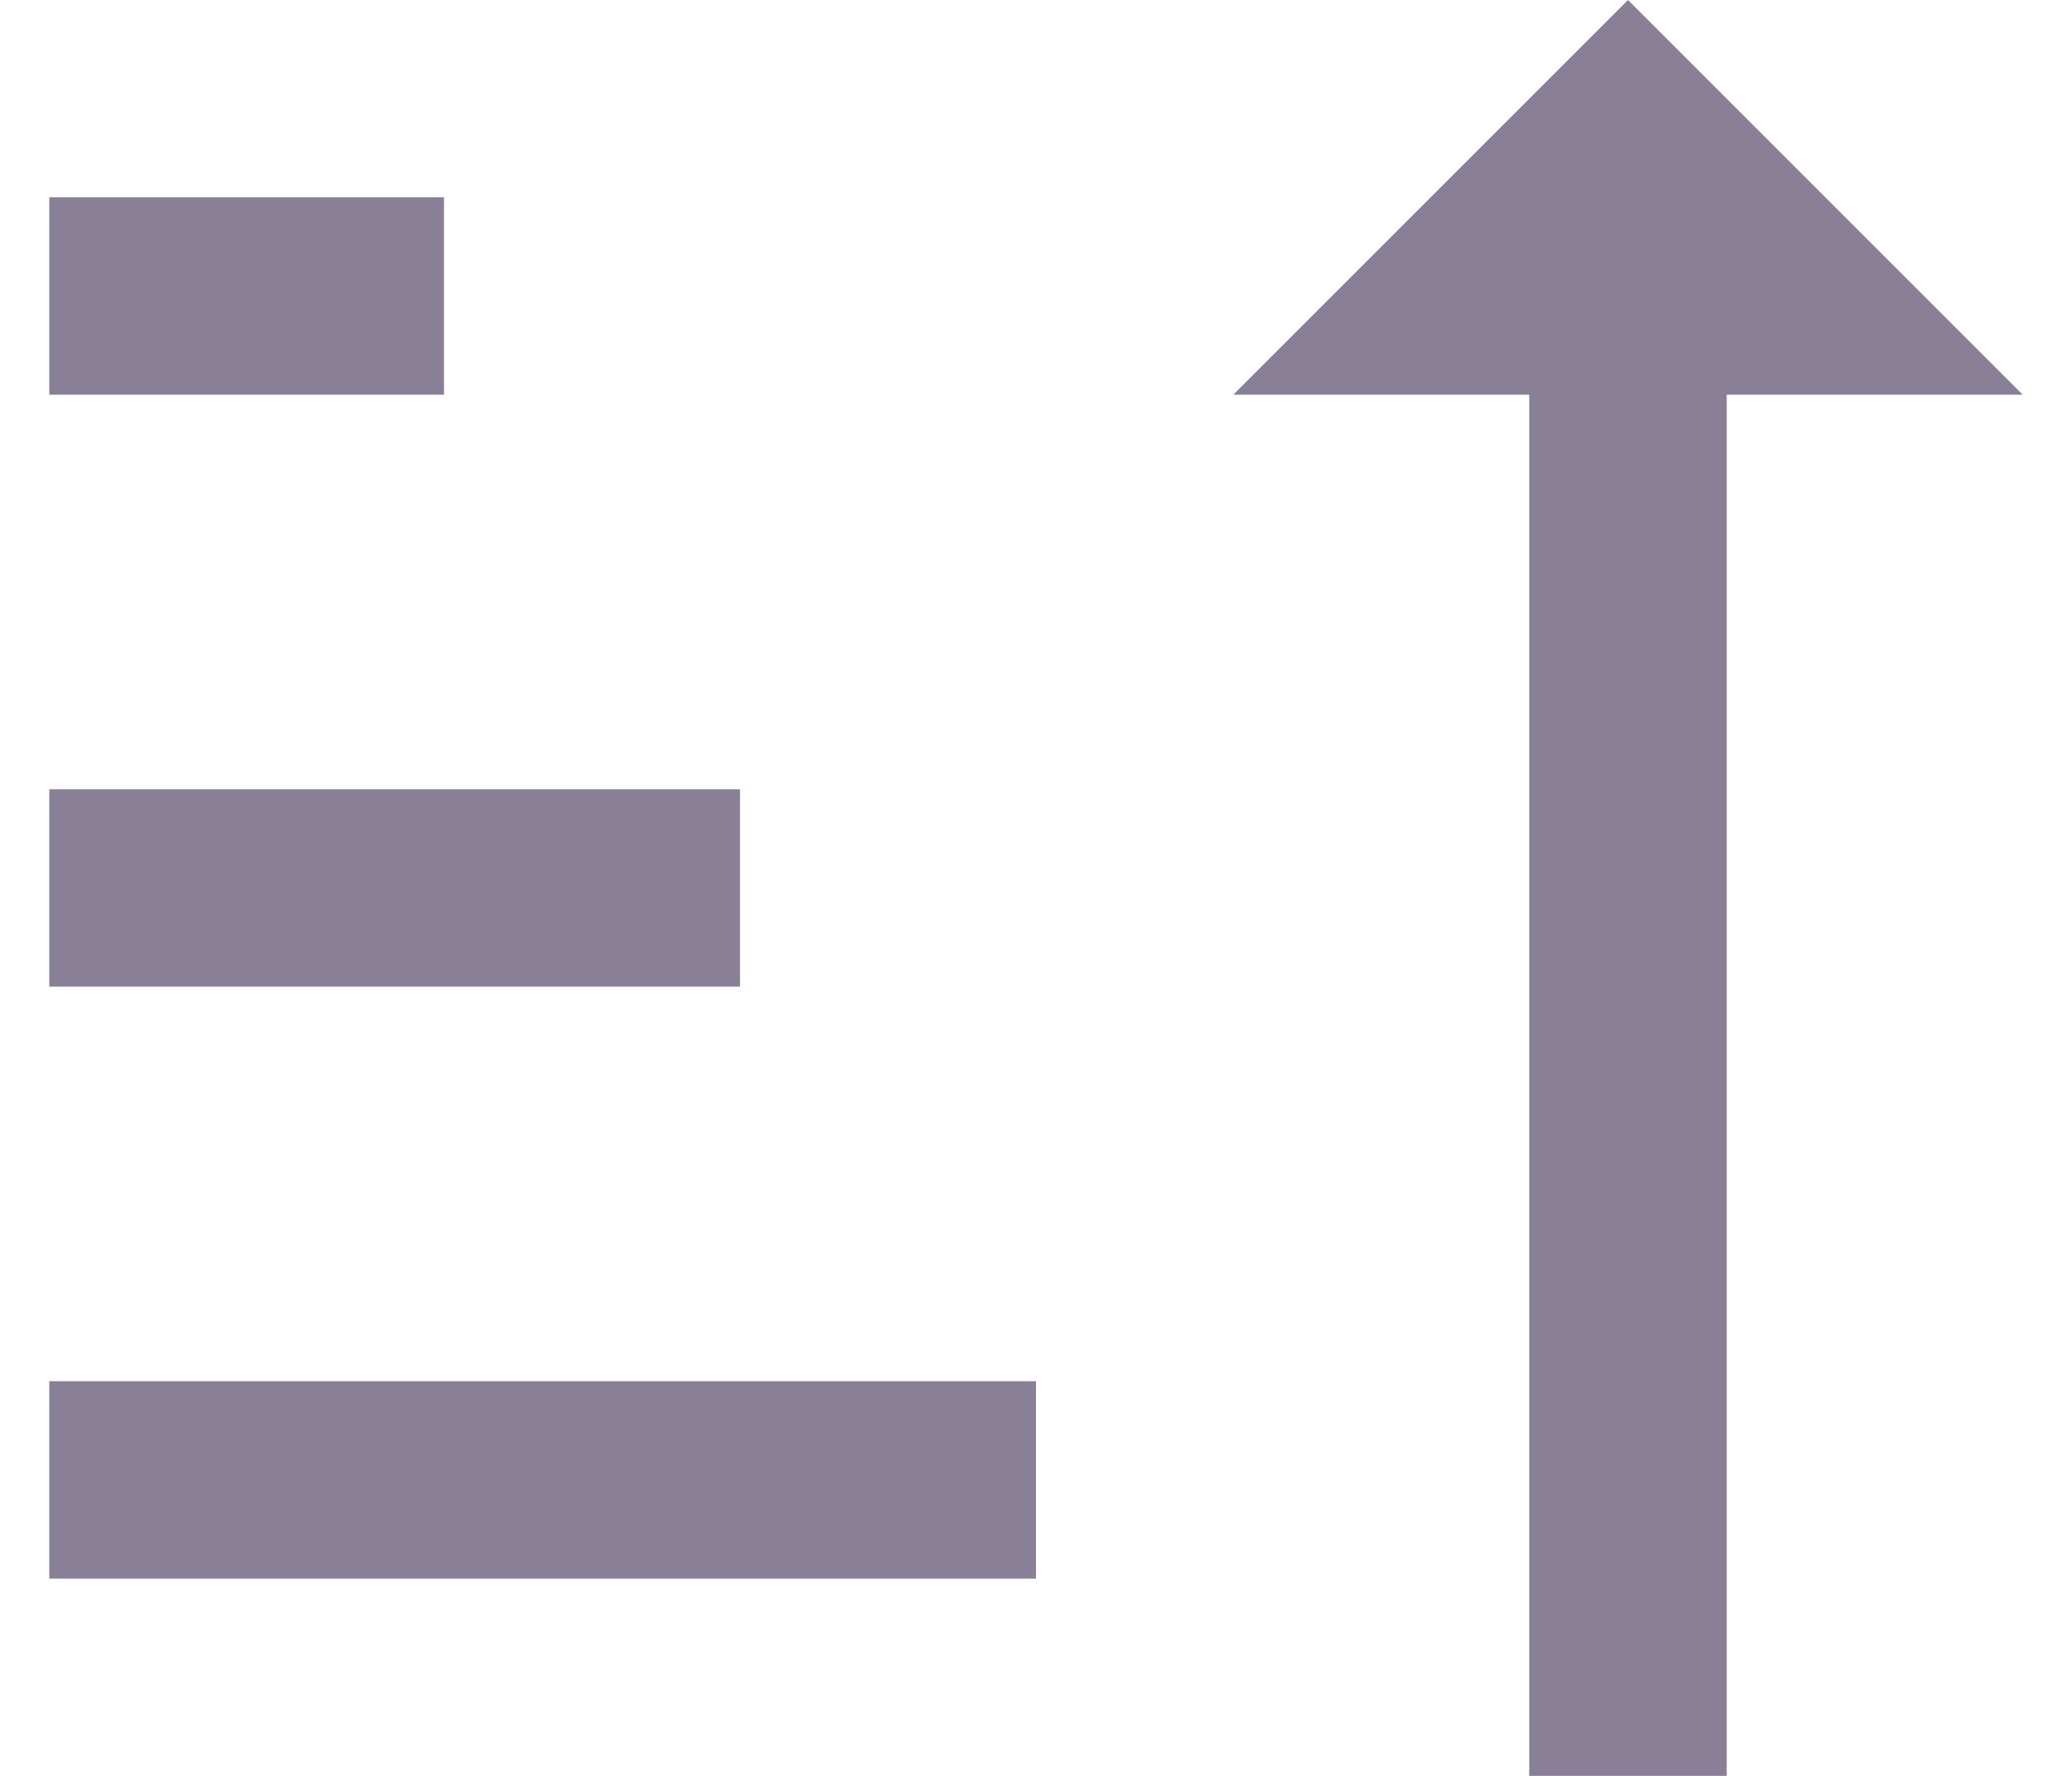
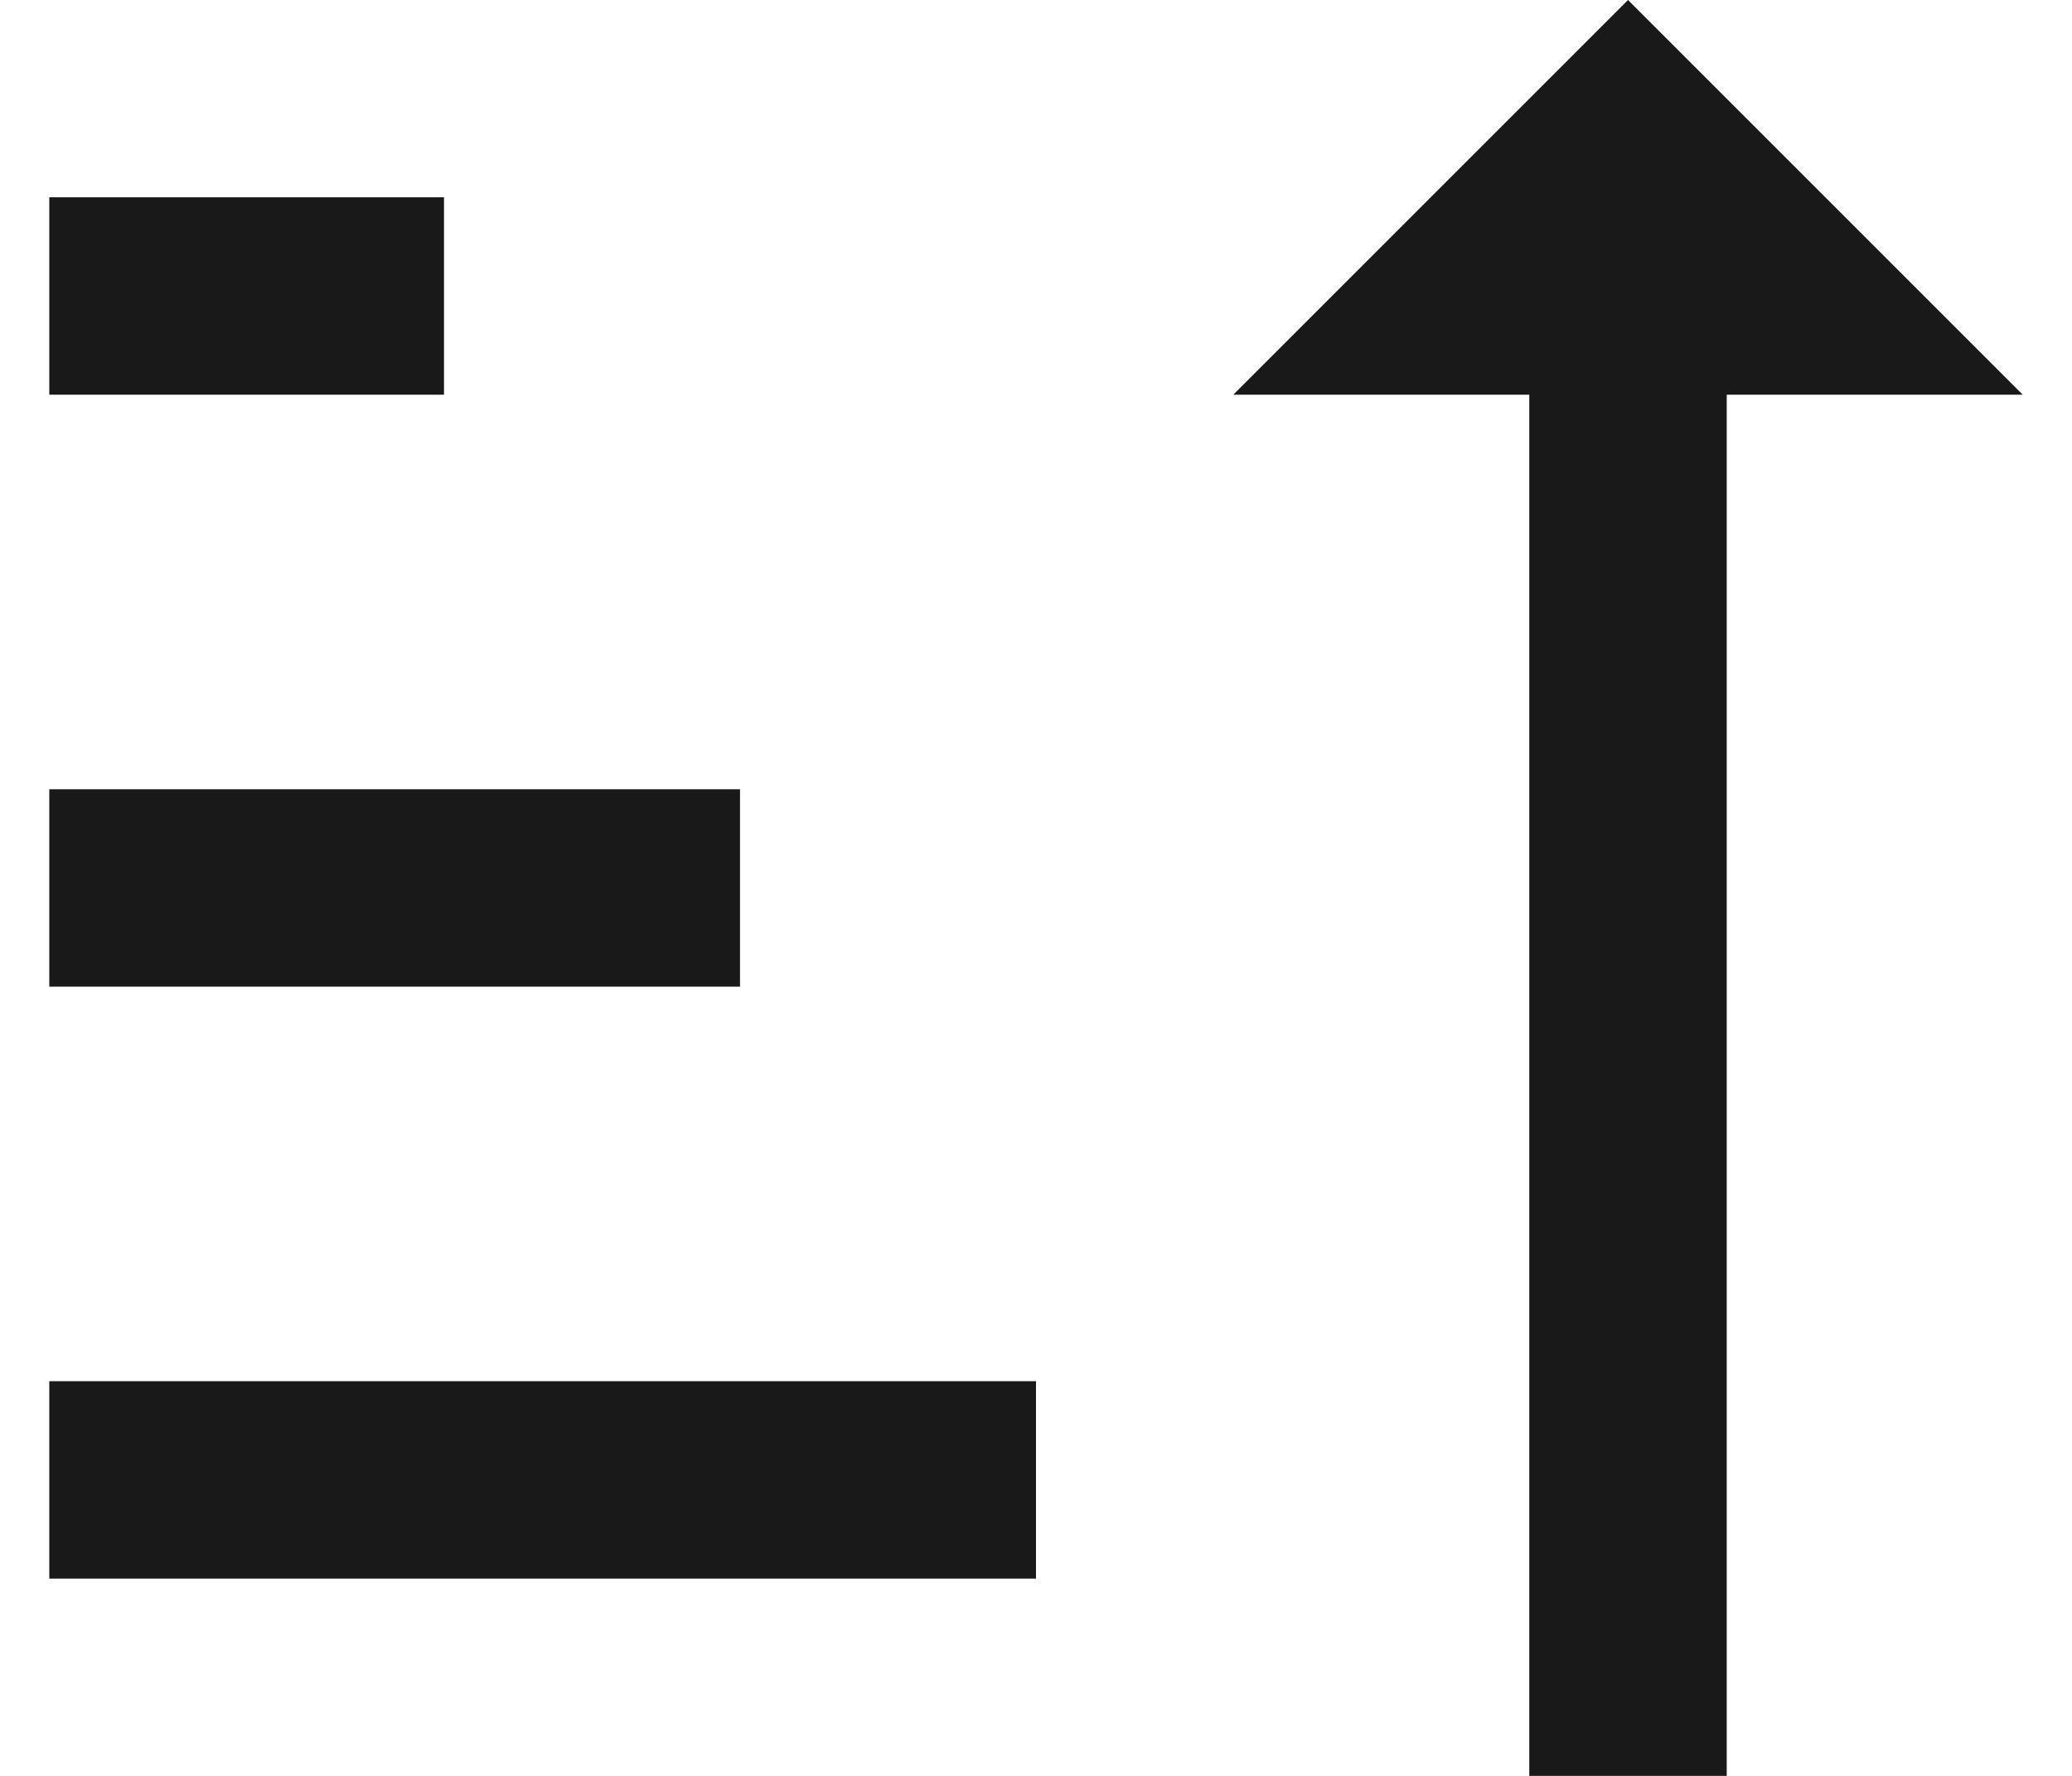
<svg xmlns="http://www.w3.org/2000/svg" width="14" height="12" viewBox="0 0 14 12" fill="none">
-   <path d="M11.667 2.667H13.667L11 0L8.333 2.667H10.333V12H11.667M0.333 9.333H7V10.667H0.333M3 1.333V2.667H0.333V1.333M0.333 5.333H5V6.667H0.333V5.333Z" fill="#898098" />
+   <path d="M11.667 2.667H13.667L11 0L8.333 2.667H10.333V12H11.667M0.333 9.333H7V10.667H0.333M3 1.333V2.667H0.333V1.333M0.333 5.333H5V6.667H0.333V5.333Z" fill="currentColor" fill-opacity="0.9" />
</svg>
